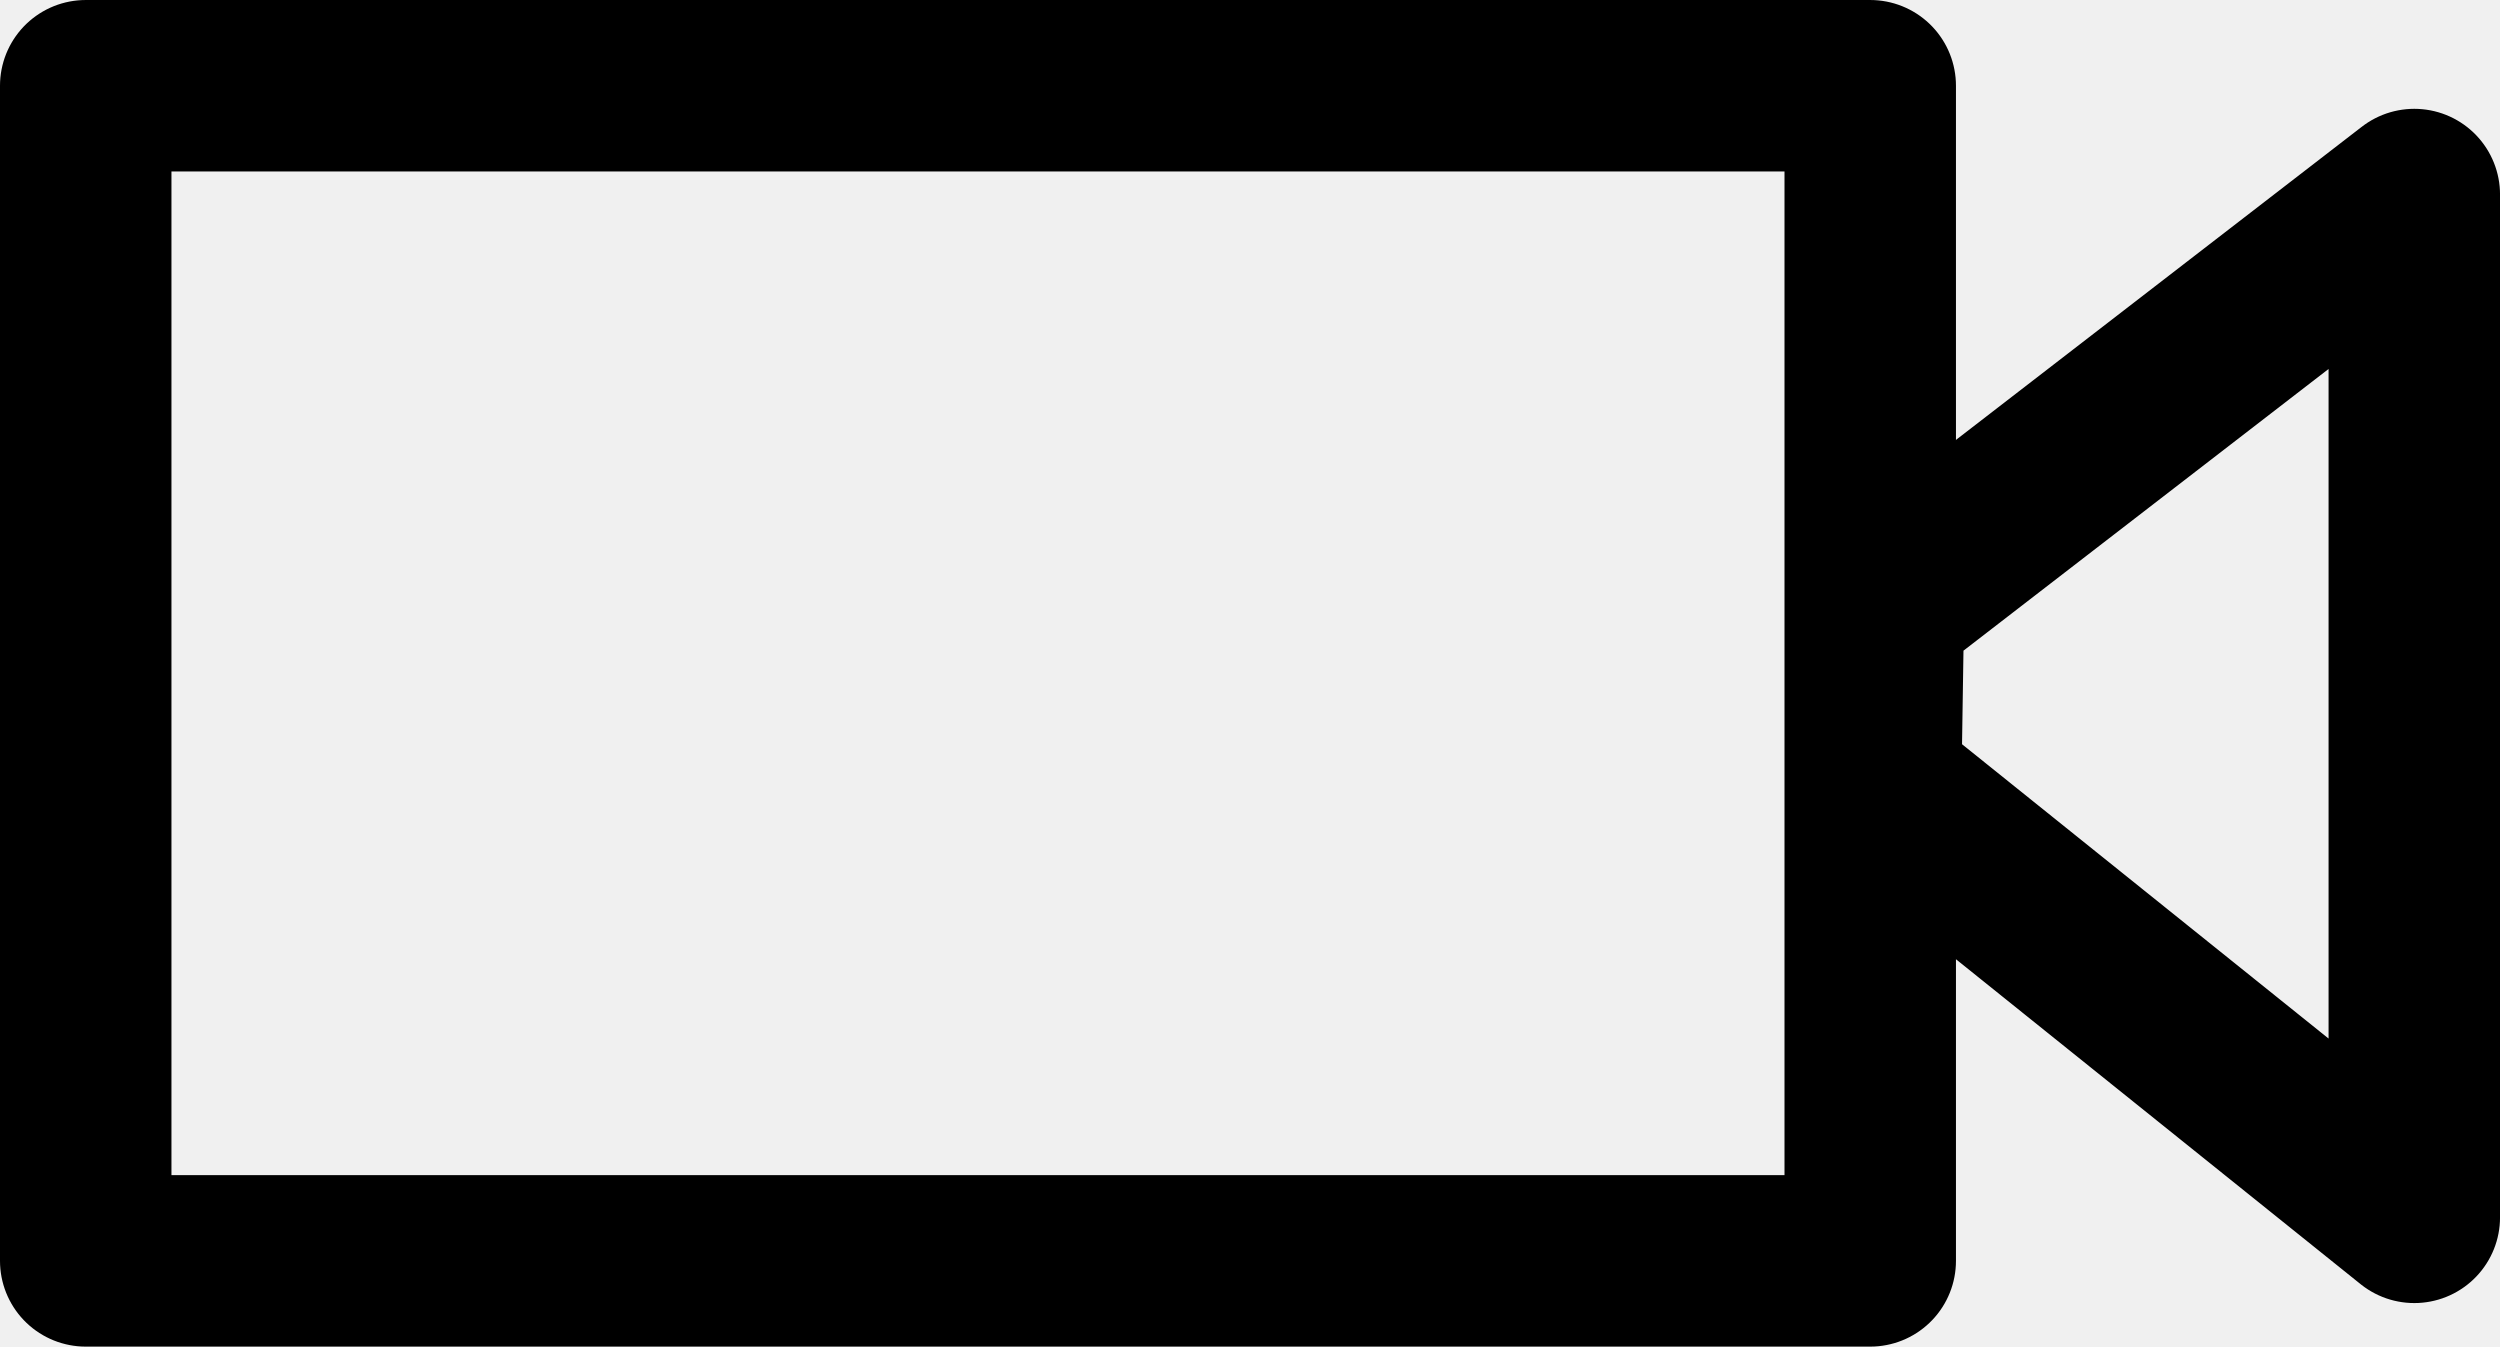
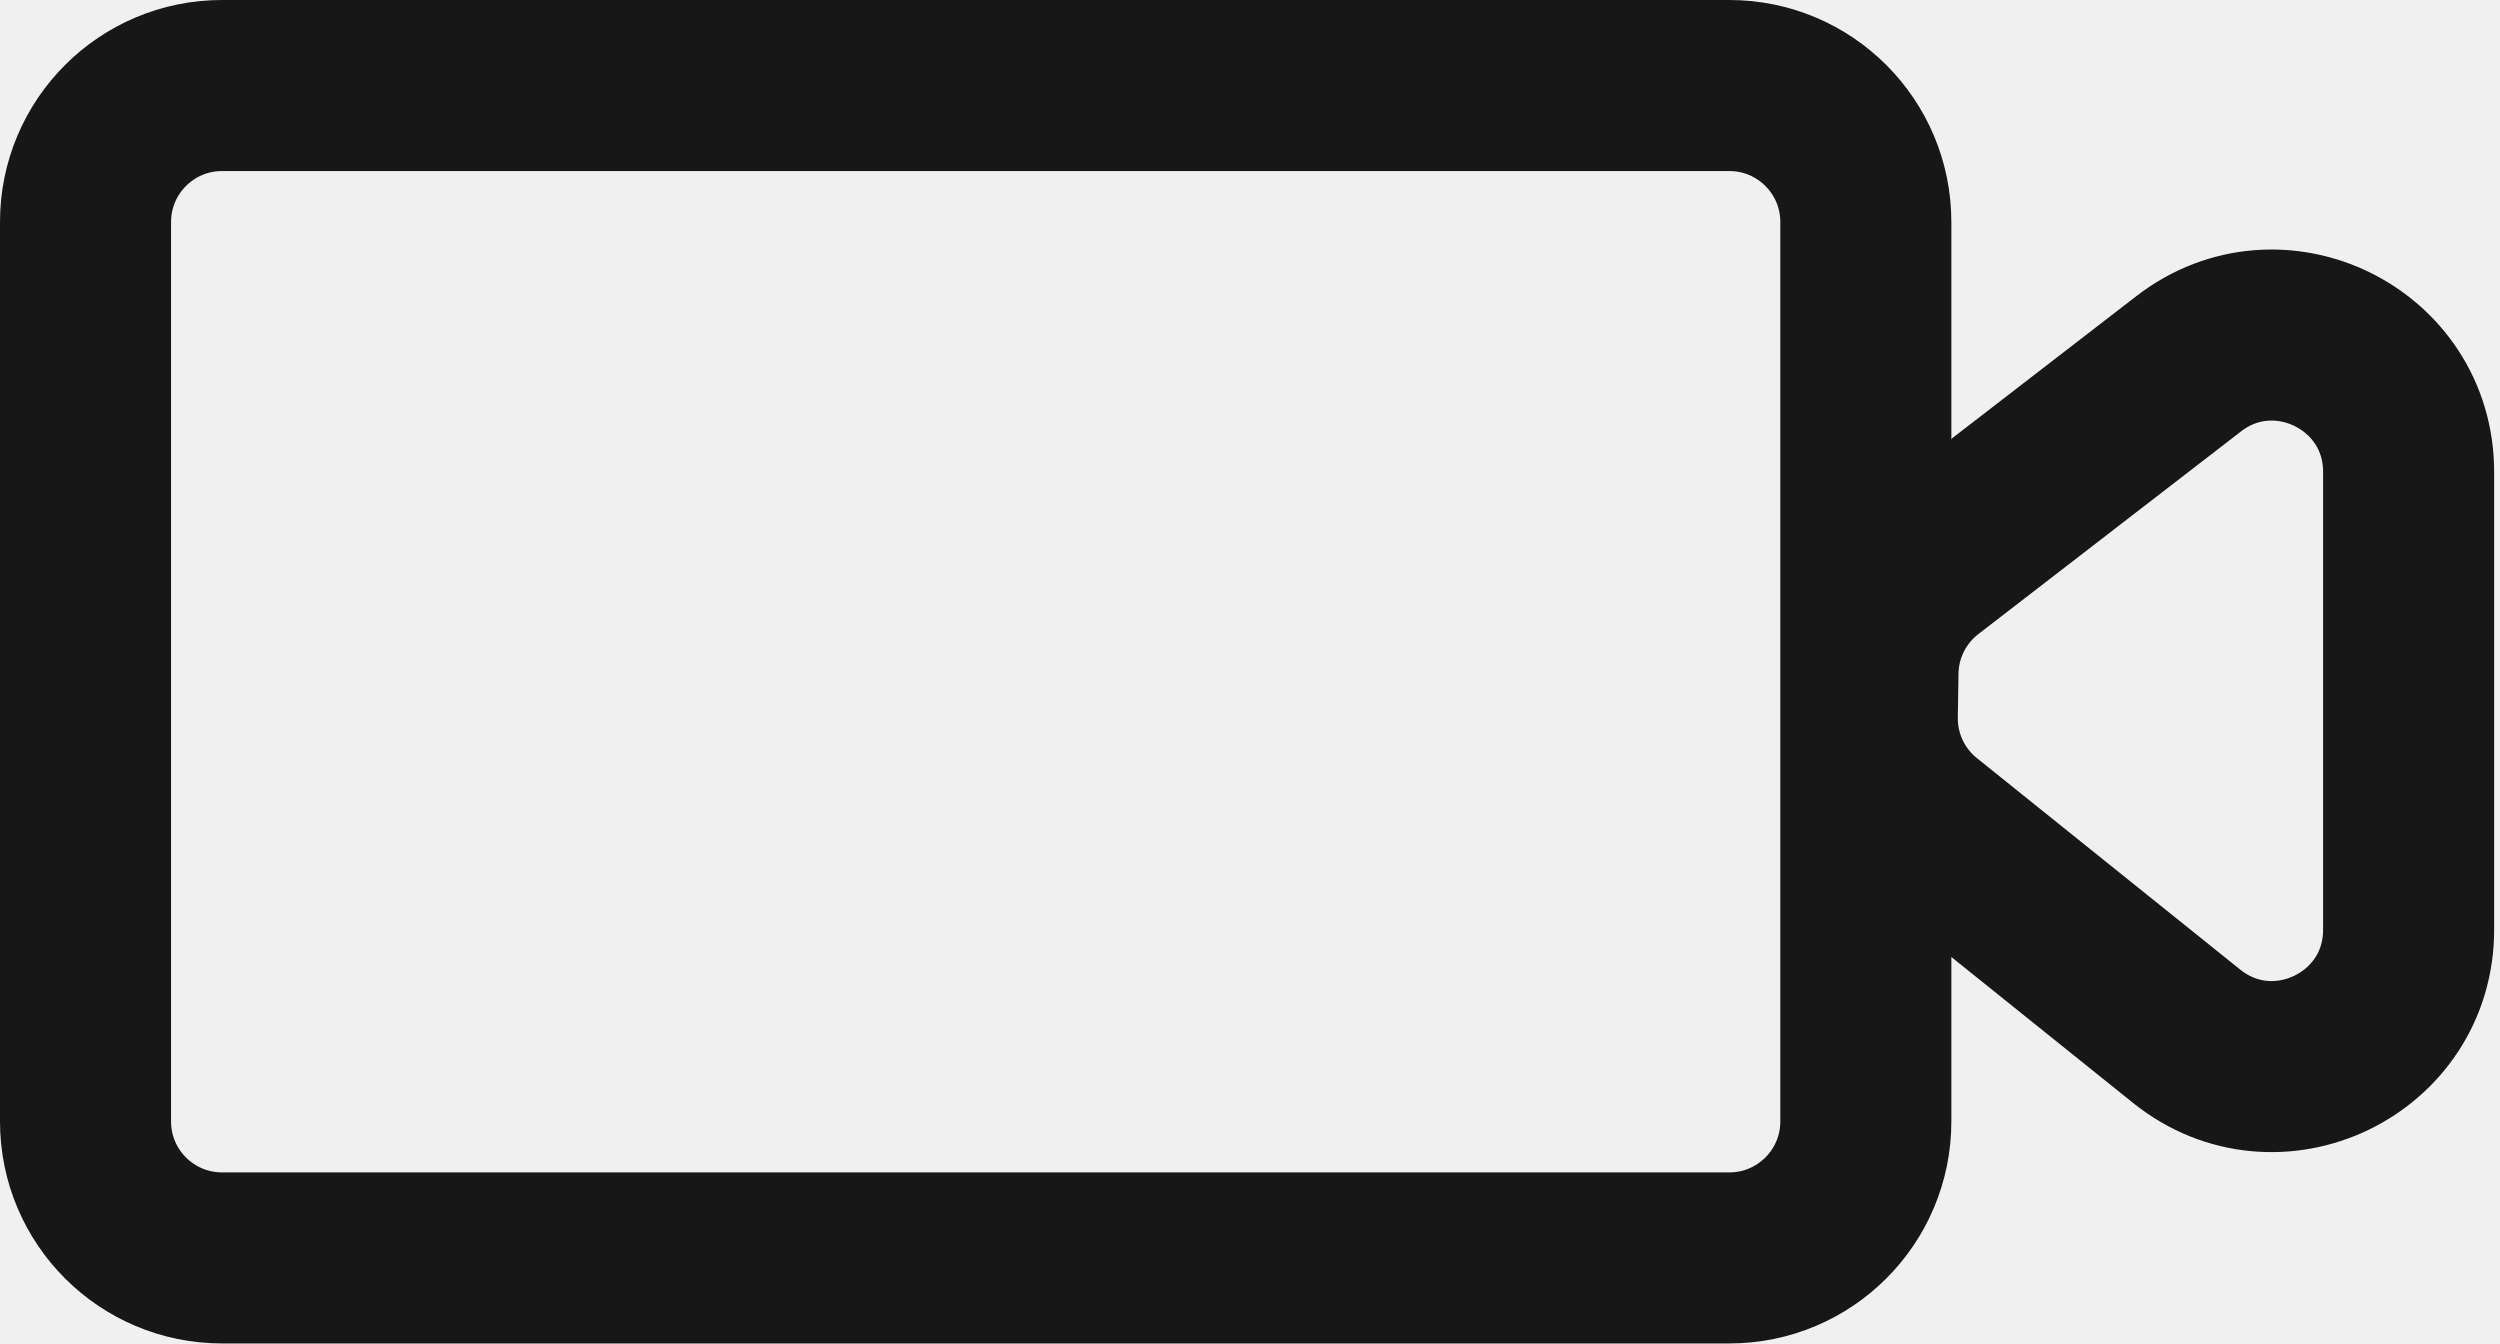
- <svg xmlns="http://www.w3.org/2000/svg" width="91.859mm" height="49.479mm" viewBox="0 0 91.859 49.479" version="1.1" id="svg4530">
-   <defs id="defs4524" />
-   <g id="layer1" transform="translate(-4.09908,-66.07971)">
-     <rect style="opacity:1;fill:none;fill-opacity:1;stroke:#000000;stroke-width:6.3;stroke-linecap:round;stroke-linejoin:round;stroke-miterlimit:4;stroke-dasharray:none;stroke-dashoffset:22.715;stroke-opacity:1;paint-order:markers fill stroke" id="rect5164" width="65.569" height="43.179" x="7.249" y="69.23" />
-     <path style="fill:none;fill-opacity:1;stroke:#000000;stroke-width:6.3;stroke-linecap:round;stroke-linejoin:round;stroke-miterlimit:4;stroke-dasharray:none;stroke-opacity:1" d="m 73.018,94.917 19.791,15.892 V 73.228 L 73.118,88.421 Z" id="path5172" />
+ <svg xmlns="http://www.w3.org/2000/svg" width="348" height="187" viewBox="0 0 348 187" fill="none">
+   <g clip-path="url(#clip0_108_329)">
+     <path d="M240.725 11.905H30.905C20.412 11.905 11.905 20.412 11.905 30.905V156.103C11.905 166.597 20.412 175.103 30.905 175.103H240.725C251.218 175.103 259.725 166.597 259.725 156.103V30.905C259.725 20.412 251.218 11.905 240.725 11.905Z" stroke="#171717" stroke-width="23.811" stroke-linecap="round" stroke-linejoin="round" />
+     <path d="M260.623 99.704C260.533 105.565 263.153 111.14 267.724 114.811L304.382 144.248C316.817 154.234 335.279 145.382 335.279 129.434V65.675C335.279 49.898 317.163 40.994 304.672 50.632L268.108 78.844C263.527 82.379 260.806 87.809 260.717 93.594L260.623 99.704Z" stroke="#171717" stroke-width="23.811" stroke-linecap="round" stroke-linejoin="round" />
  </g>
+   <defs>
+     <clipPath id="clip0_108_329">
+       <rect width="347.185" height="187.009" fill="white" />
+     </clipPath>
+   </defs>
</svg>
